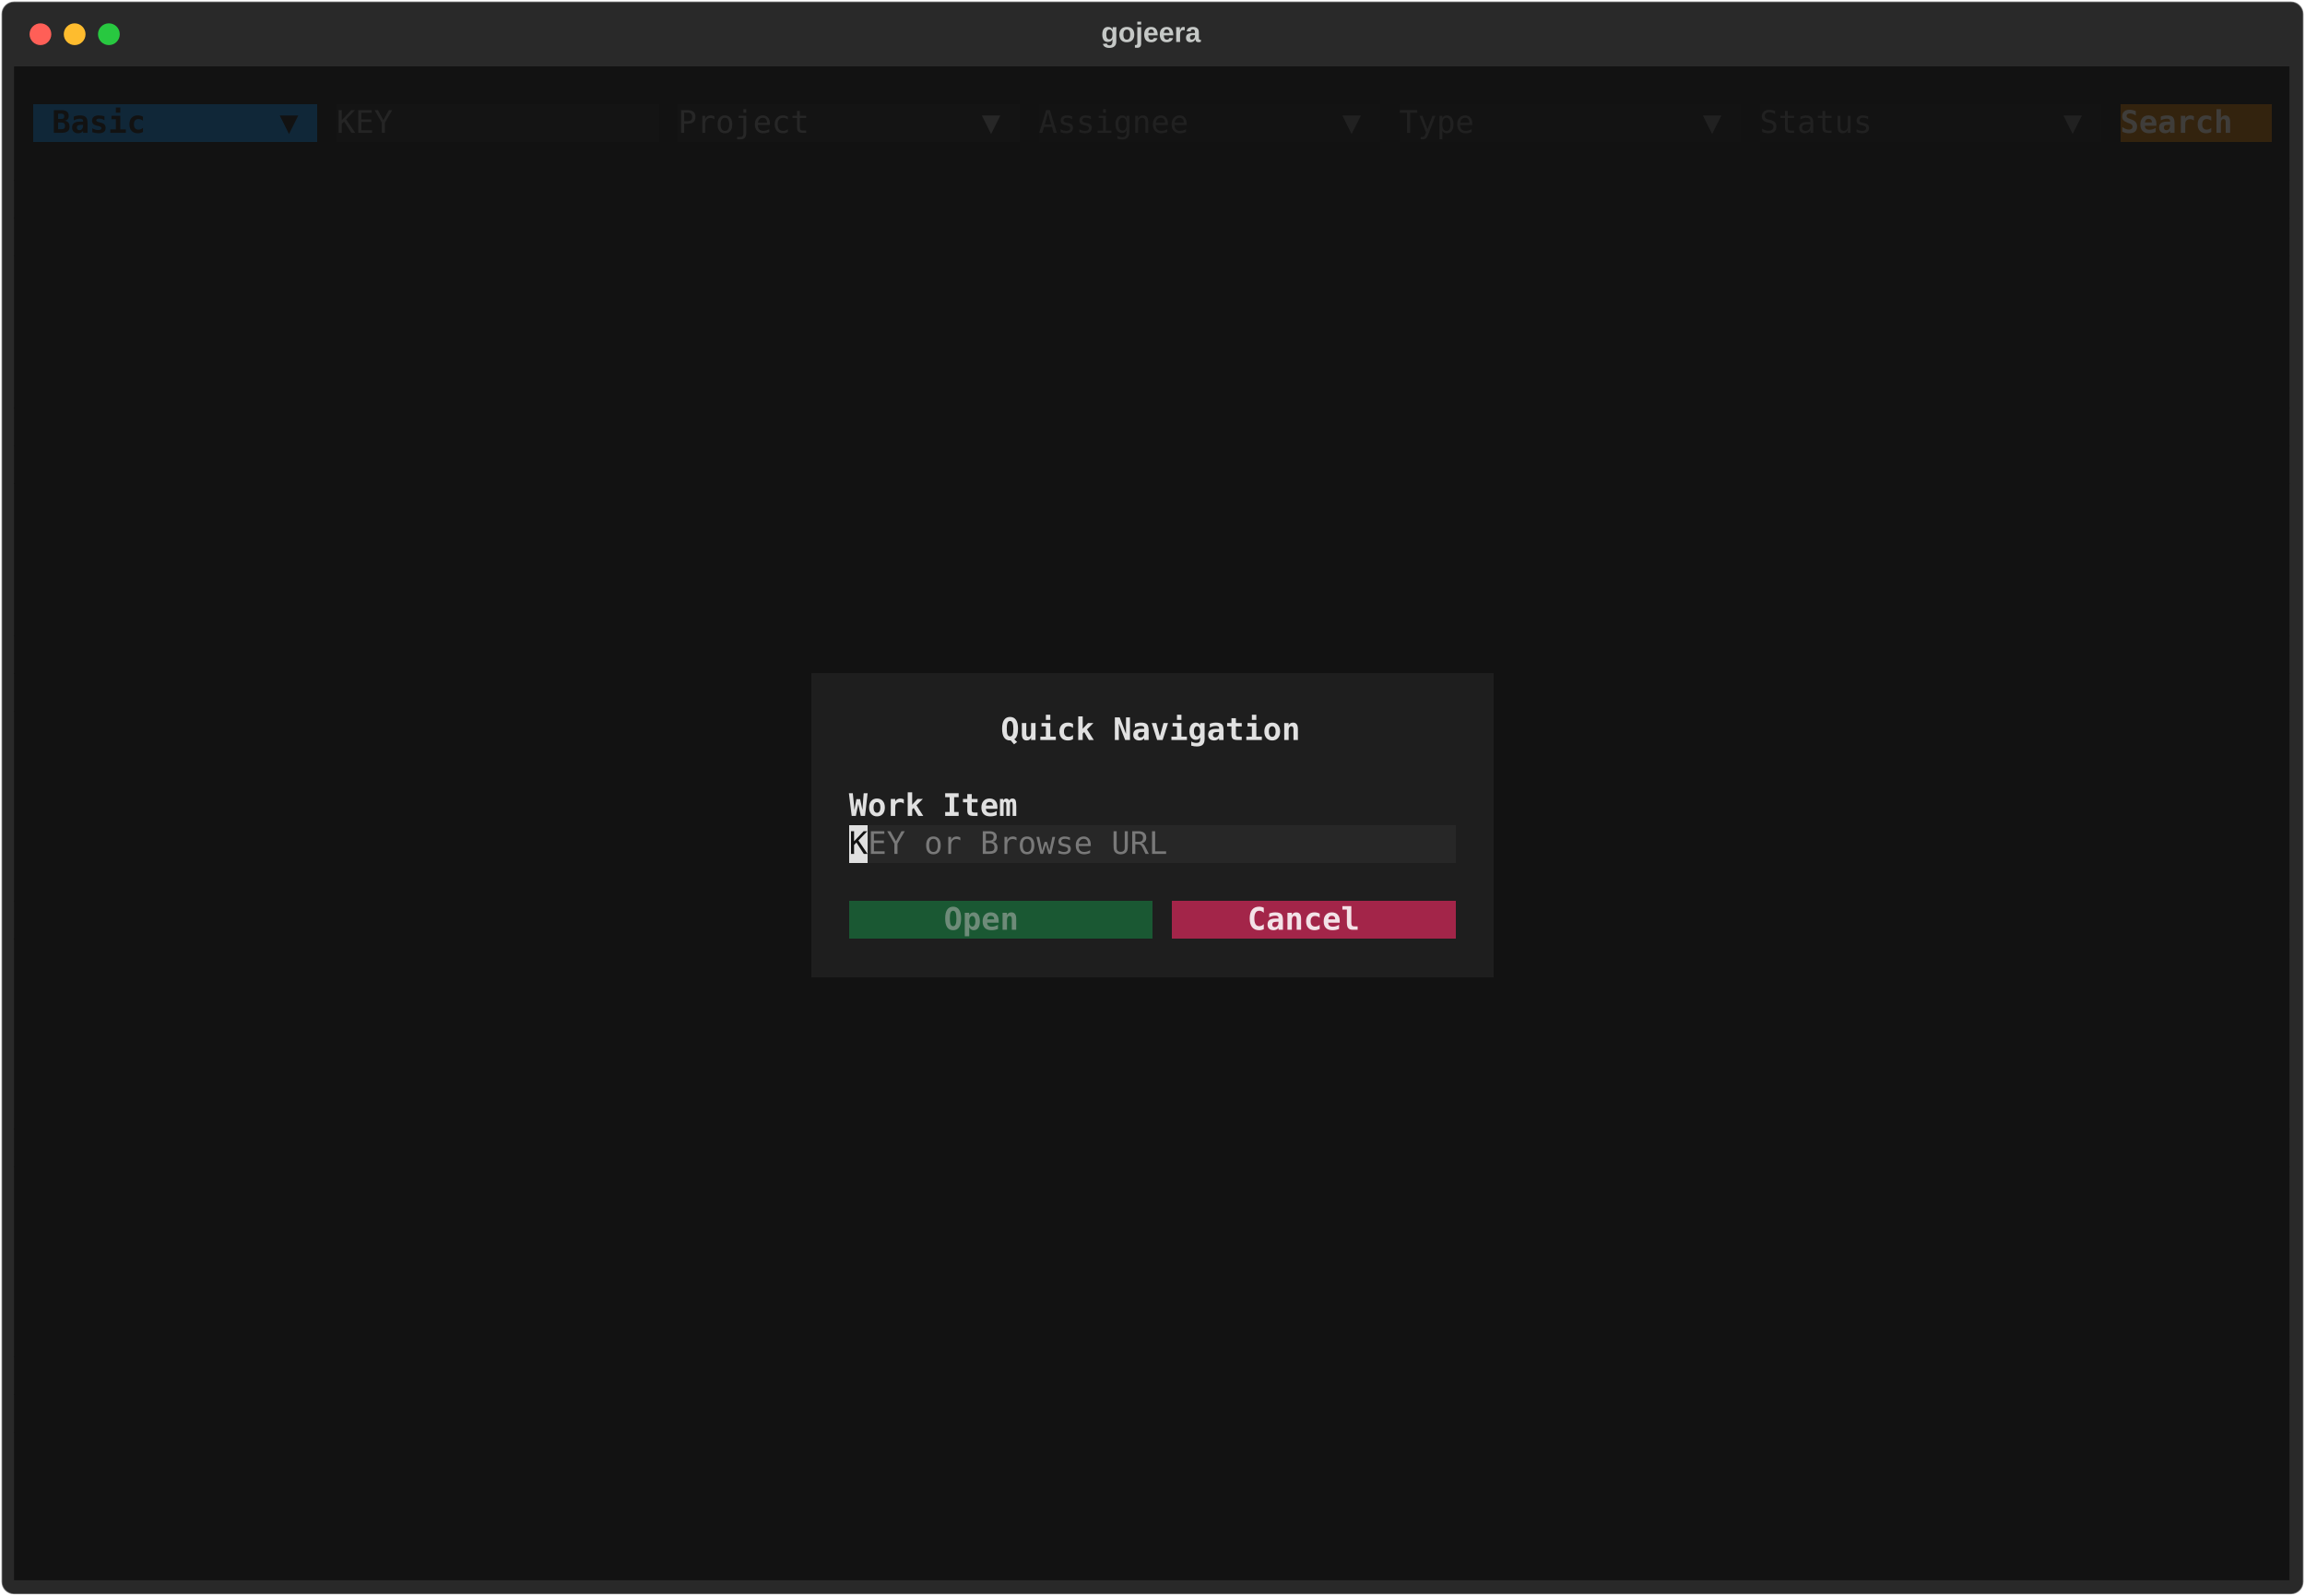
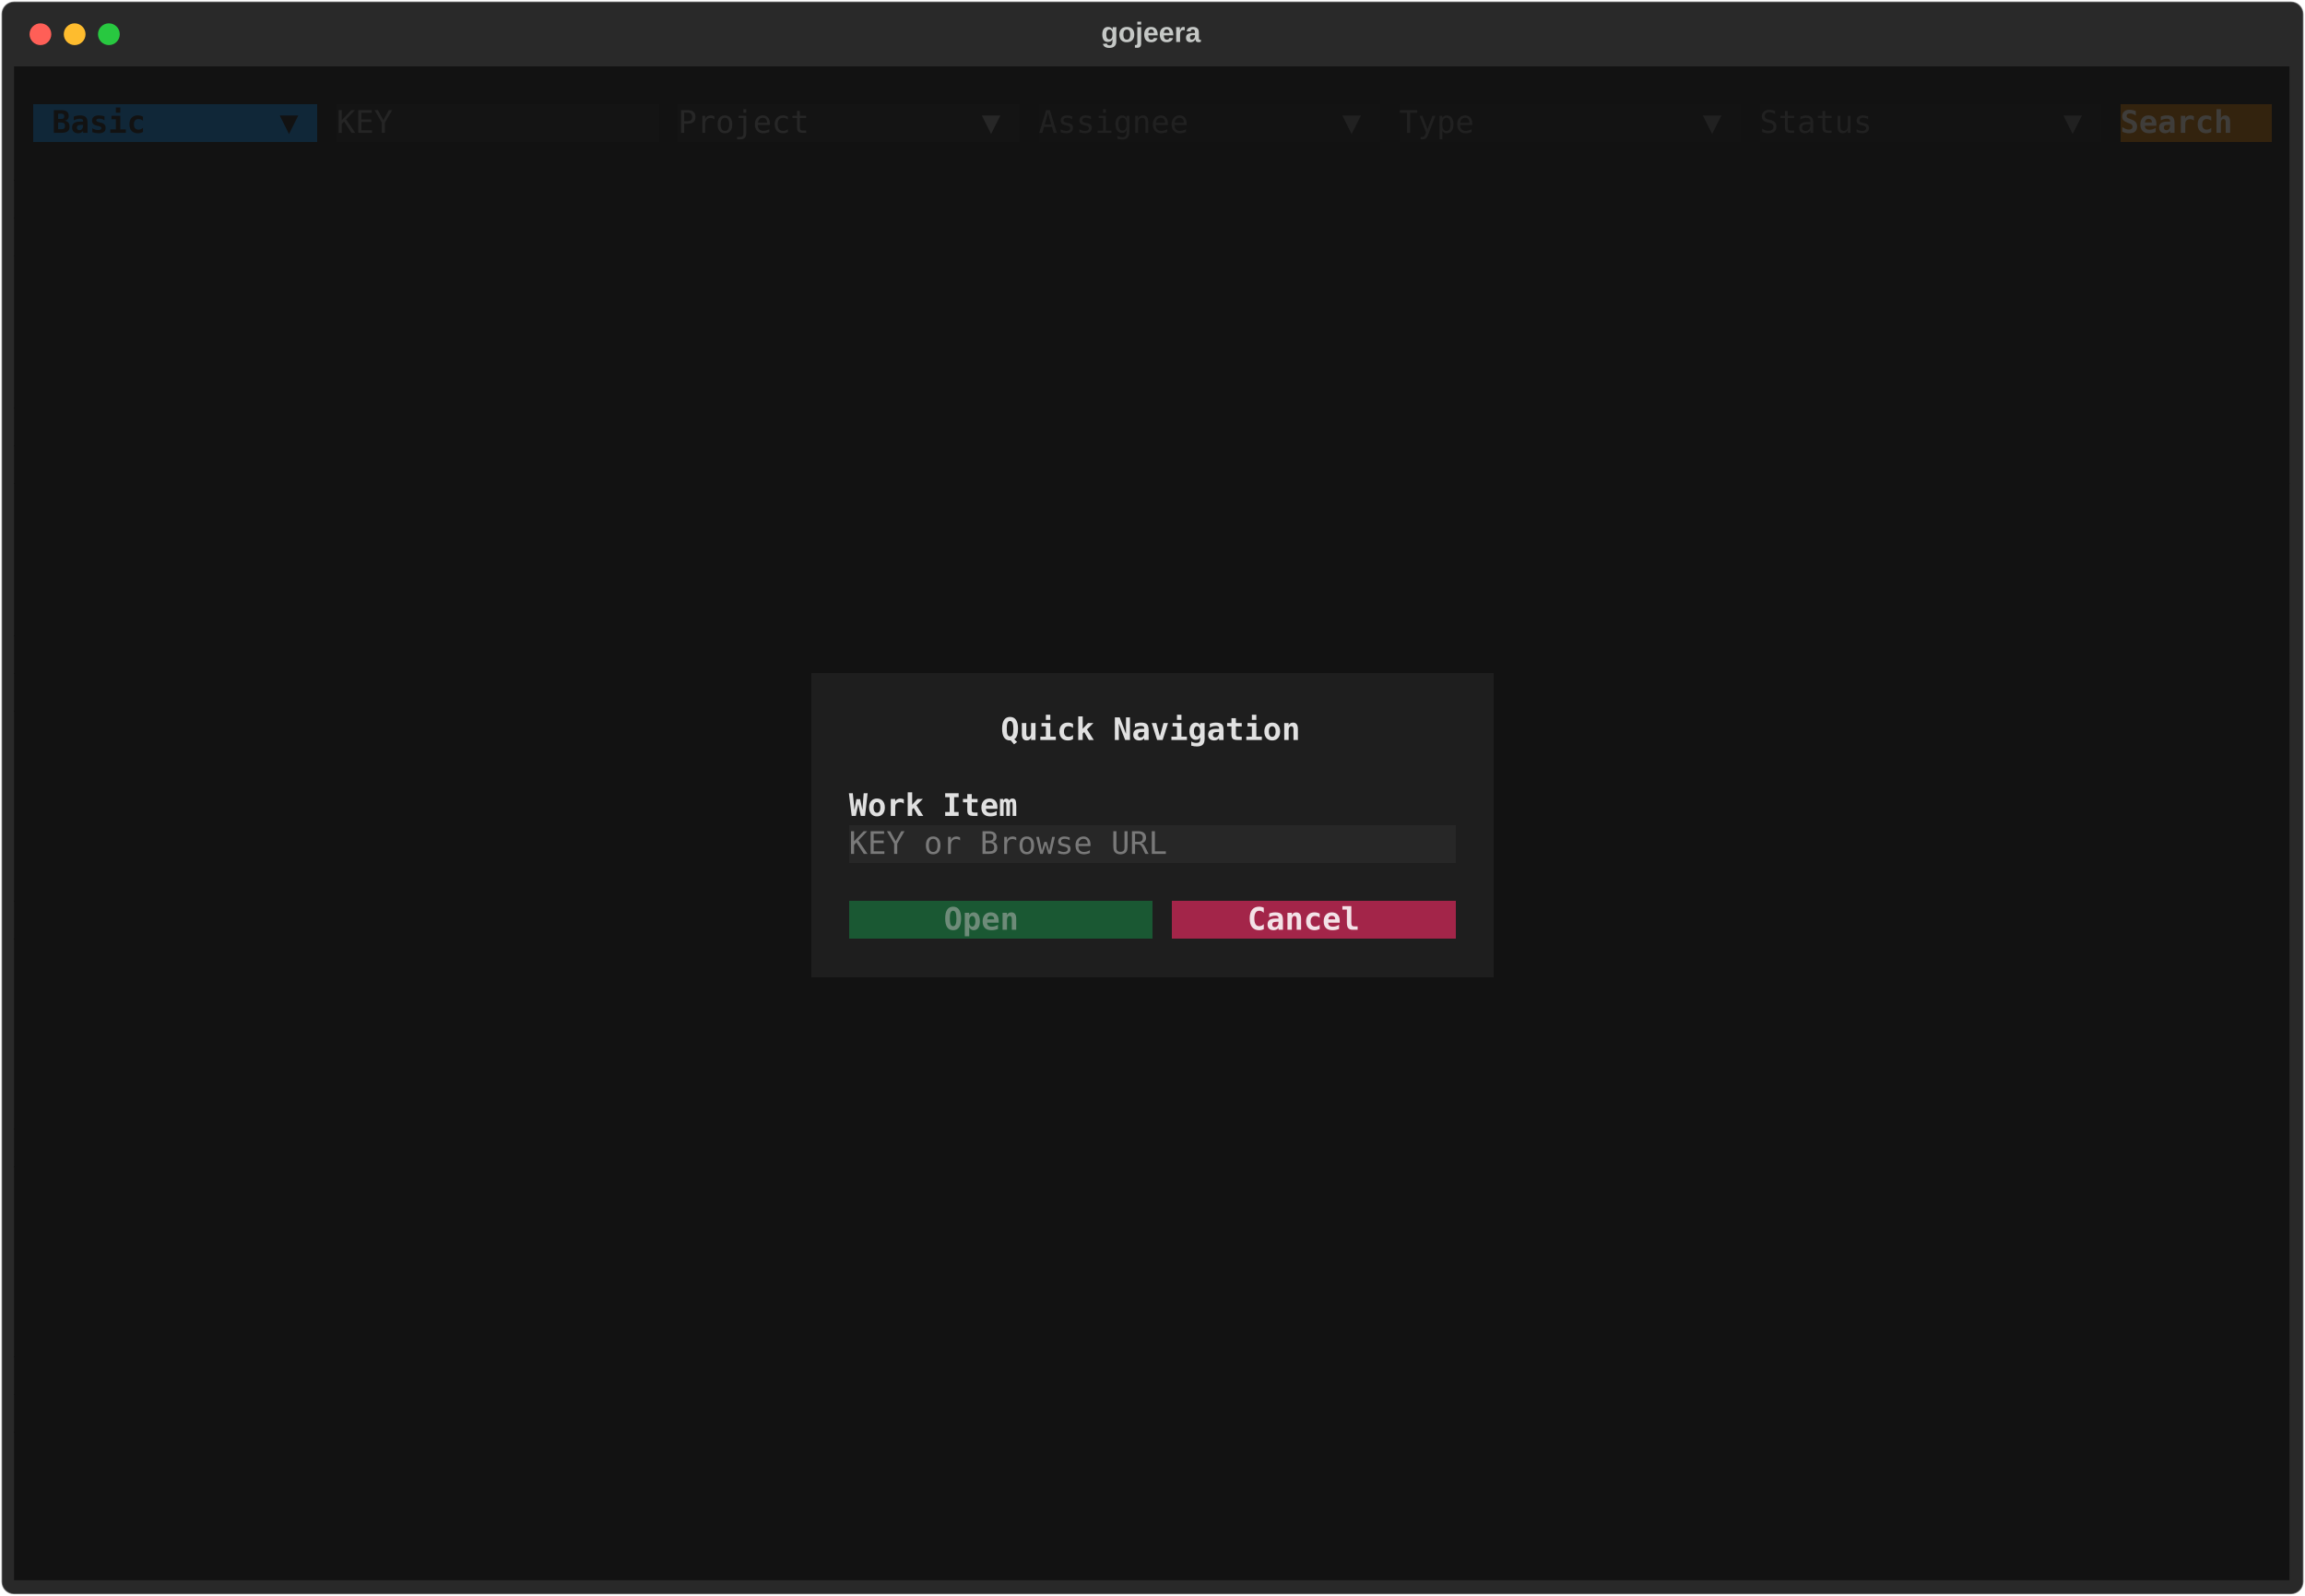
<svg xmlns="http://www.w3.org/2000/svg" class="rich-terminal" viewBox="0 0 1482 1026.0">
  <style>

    @font-face {
        font-family: "Fira Code";
        src: local("FiraCode-Regular"),
                url("https://cdnjs.cloudflare.com/ajax/libs/firacode/6.2.0/woff2/FiraCode-Regular.woff2") format("woff2"),
                url("https://cdnjs.cloudflare.com/ajax/libs/firacode/6.2.0/woff/FiraCode-Regular.woff") format("woff");
        font-style: normal;
        font-weight: 400;
    }
    @font-face {
        font-family: "Fira Code";
        src: local("FiraCode-Bold"),
                url("https://cdnjs.cloudflare.com/ajax/libs/firacode/6.2.0/woff2/FiraCode-Bold.woff2") format("woff2"),
                url("https://cdnjs.cloudflare.com/ajax/libs/firacode/6.2.0/woff/FiraCode-Bold.woff") format("woff");
        font-style: bold;
        font-weight: 700;
    }

-     .terminal-1416053501-matrix {
+     .terminal-632684504-matrix {
        font-family: Fira Code, monospace;
        font-size: 20px;
        line-height: 24.4px;
        font-variant-east-asian: full-width;
    }

-     .terminal-1416053501-title {
+     .terminal-632684504-title {
        font-size: 18px;
        font-weight: bold;
        font-family: arial;
    }

-     .terminal-1416053501-r1 { fill: #e0e0e0 }
- .terminal-1416053501-r2 { fill: #c5c8c6 }
- .terminal-1416053501-r3 { fill: #121212;font-weight: bold }
- .terminal-1416053501-r4 { fill: #252525 }
- .terminal-1416053501-r5 { fill: #3b3b3b }
- .terminal-1416053501-r6 { fill: #272727 }
- .terminal-1416053501-r7 { fill: #212121 }
- .terminal-1416053501-r8 { fill: #3f3d3a;font-weight: bold }
- .terminal-1416053501-r9 { fill: #e1e1e1;font-weight: bold }
- .terminal-1416053501-r10 { fill: #e0e0e0;font-weight: bold }
- .terminal-1416053501-r11 { fill: #121212 }
- .terminal-1416053501-r12 { fill: #797979 }
- .terminal-1416053501-r13 { fill: #6e8b79;font-weight: bold }
- .terminal-1416053501-r14 { fill: #f3e2e7;font-weight: bold }
- .terminal-1416053501-r15 { fill: #2e2e2e }
+     .terminal-632684504-r1 { fill: #e0e0e0 }
+ .terminal-632684504-r2 { fill: #c5c8c6 }
+ .terminal-632684504-r3 { fill: #121212;font-weight: bold }
+ .terminal-632684504-r4 { fill: #252525 }
+ .terminal-632684504-r5 { fill: #3b3b3b }
+ .terminal-632684504-r6 { fill: #272727 }
+ .terminal-632684504-r7 { fill: #212121 }
+ .terminal-632684504-r8 { fill: #3f3d3a;font-weight: bold }
+ .terminal-632684504-r9 { fill: #e1e1e1;font-weight: bold }
+ .terminal-632684504-r10 { fill: #e0e0e0;font-weight: bold }
+ .terminal-632684504-r11 { fill: #797979 }
+ .terminal-632684504-r12 { fill: #6e8b79;font-weight: bold }
+ .terminal-632684504-r13 { fill: #f3e2e7;font-weight: bold }
+ .terminal-632684504-r14 { fill: #2e2e2e }
    </style>
  <defs>
-     <clipPath id="terminal-1416053501-clip-terminal">
+     <clipPath id="terminal-632684504-clip-terminal">
      <rect x="0" y="0" width="1463.0" height="975.0" />
    </clipPath>
-     <clipPath id="terminal-1416053501-line-0">
+     <clipPath id="terminal-632684504-line-0">
      <rect x="0" y="1.5" width="1464" height="24.65" />
    </clipPath>
-     <clipPath id="terminal-1416053501-line-1">
+     <clipPath id="terminal-632684504-line-1">
      <rect x="0" y="25.9" width="1464" height="24.65" />
    </clipPath>
-     <clipPath id="terminal-1416053501-line-2">
+     <clipPath id="terminal-632684504-line-2">
      <rect x="0" y="50.3" width="1464" height="24.65" />
    </clipPath>
-     <clipPath id="terminal-1416053501-line-3">
+     <clipPath id="terminal-632684504-line-3">
      <rect x="0" y="74.7" width="1464" height="24.65" />
    </clipPath>
-     <clipPath id="terminal-1416053501-line-4">
+     <clipPath id="terminal-632684504-line-4">
      <rect x="0" y="99.1" width="1464" height="24.65" />
    </clipPath>
-     <clipPath id="terminal-1416053501-line-5">
+     <clipPath id="terminal-632684504-line-5">
      <rect x="0" y="123.5" width="1464" height="24.65" />
    </clipPath>
-     <clipPath id="terminal-1416053501-line-6">
+     <clipPath id="terminal-632684504-line-6">
      <rect x="0" y="147.9" width="1464" height="24.65" />
    </clipPath>
-     <clipPath id="terminal-1416053501-line-7">
+     <clipPath id="terminal-632684504-line-7">
      <rect x="0" y="172.3" width="1464" height="24.65" />
    </clipPath>
-     <clipPath id="terminal-1416053501-line-8">
+     <clipPath id="terminal-632684504-line-8">
      <rect x="0" y="196.7" width="1464" height="24.65" />
    </clipPath>
-     <clipPath id="terminal-1416053501-line-9">
+     <clipPath id="terminal-632684504-line-9">
      <rect x="0" y="221.1" width="1464" height="24.65" />
    </clipPath>
-     <clipPath id="terminal-1416053501-line-10">
+     <clipPath id="terminal-632684504-line-10">
      <rect x="0" y="245.5" width="1464" height="24.65" />
    </clipPath>
-     <clipPath id="terminal-1416053501-line-11">
+     <clipPath id="terminal-632684504-line-11">
      <rect x="0" y="269.9" width="1464" height="24.65" />
    </clipPath>
-     <clipPath id="terminal-1416053501-line-12">
+     <clipPath id="terminal-632684504-line-12">
      <rect x="0" y="294.3" width="1464" height="24.65" />
    </clipPath>
-     <clipPath id="terminal-1416053501-line-13">
+     <clipPath id="terminal-632684504-line-13">
      <rect x="0" y="318.7" width="1464" height="24.65" />
    </clipPath>
-     <clipPath id="terminal-1416053501-line-14">
+     <clipPath id="terminal-632684504-line-14">
      <rect x="0" y="343.1" width="1464" height="24.65" />
    </clipPath>
-     <clipPath id="terminal-1416053501-line-15">
+     <clipPath id="terminal-632684504-line-15">
      <rect x="0" y="367.5" width="1464" height="24.65" />
    </clipPath>
-     <clipPath id="terminal-1416053501-line-16">
+     <clipPath id="terminal-632684504-line-16">
      <rect x="0" y="391.9" width="1464" height="24.65" />
    </clipPath>
-     <clipPath id="terminal-1416053501-line-17">
+     <clipPath id="terminal-632684504-line-17">
      <rect x="0" y="416.3" width="1464" height="24.65" />
    </clipPath>
-     <clipPath id="terminal-1416053501-line-18">
+     <clipPath id="terminal-632684504-line-18">
      <rect x="0" y="440.7" width="1464" height="24.65" />
    </clipPath>
-     <clipPath id="terminal-1416053501-line-19">
+     <clipPath id="terminal-632684504-line-19">
      <rect x="0" y="465.1" width="1464" height="24.65" />
    </clipPath>
-     <clipPath id="terminal-1416053501-line-20">
+     <clipPath id="terminal-632684504-line-20">
      <rect x="0" y="489.5" width="1464" height="24.65" />
    </clipPath>
-     <clipPath id="terminal-1416053501-line-21">
+     <clipPath id="terminal-632684504-line-21">
      <rect x="0" y="513.9" width="1464" height="24.65" />
    </clipPath>
-     <clipPath id="terminal-1416053501-line-22">
+     <clipPath id="terminal-632684504-line-22">
      <rect x="0" y="538.3" width="1464" height="24.65" />
    </clipPath>
-     <clipPath id="terminal-1416053501-line-23">
+     <clipPath id="terminal-632684504-line-23">
      <rect x="0" y="562.7" width="1464" height="24.65" />
    </clipPath>
-     <clipPath id="terminal-1416053501-line-24">
+     <clipPath id="terminal-632684504-line-24">
      <rect x="0" y="587.1" width="1464" height="24.65" />
    </clipPath>
-     <clipPath id="terminal-1416053501-line-25">
+     <clipPath id="terminal-632684504-line-25">
      <rect x="0" y="611.5" width="1464" height="24.65" />
    </clipPath>
-     <clipPath id="terminal-1416053501-line-26">
+     <clipPath id="terminal-632684504-line-26">
      <rect x="0" y="635.9" width="1464" height="24.65" />
    </clipPath>
-     <clipPath id="terminal-1416053501-line-27">
+     <clipPath id="terminal-632684504-line-27">
      <rect x="0" y="660.3" width="1464" height="24.65" />
    </clipPath>
-     <clipPath id="terminal-1416053501-line-28">
+     <clipPath id="terminal-632684504-line-28">
      <rect x="0" y="684.7" width="1464" height="24.65" />
    </clipPath>
-     <clipPath id="terminal-1416053501-line-29">
+     <clipPath id="terminal-632684504-line-29">
      <rect x="0" y="709.1" width="1464" height="24.65" />
    </clipPath>
-     <clipPath id="terminal-1416053501-line-30">
+     <clipPath id="terminal-632684504-line-30">
      <rect x="0" y="733.5" width="1464" height="24.65" />
    </clipPath>
-     <clipPath id="terminal-1416053501-line-31">
+     <clipPath id="terminal-632684504-line-31">
      <rect x="0" y="757.9" width="1464" height="24.65" />
    </clipPath>
-     <clipPath id="terminal-1416053501-line-32">
+     <clipPath id="terminal-632684504-line-32">
      <rect x="0" y="782.3" width="1464" height="24.65" />
    </clipPath>
-     <clipPath id="terminal-1416053501-line-33">
+     <clipPath id="terminal-632684504-line-33">
      <rect x="0" y="806.7" width="1464" height="24.65" />
    </clipPath>
-     <clipPath id="terminal-1416053501-line-34">
+     <clipPath id="terminal-632684504-line-34">
      <rect x="0" y="831.1" width="1464" height="24.65" />
    </clipPath>
-     <clipPath id="terminal-1416053501-line-35">
+     <clipPath id="terminal-632684504-line-35">
      <rect x="0" y="855.5" width="1464" height="24.65" />
    </clipPath>
-     <clipPath id="terminal-1416053501-line-36">
+     <clipPath id="terminal-632684504-line-36">
      <rect x="0" y="879.9" width="1464" height="24.65" />
    </clipPath>
-     <clipPath id="terminal-1416053501-line-37">
+     <clipPath id="terminal-632684504-line-37">
      <rect x="0" y="904.3" width="1464" height="24.65" />
    </clipPath>
-     <clipPath id="terminal-1416053501-line-38">
+     <clipPath id="terminal-632684504-line-38">
      <rect x="0" y="928.7" width="1464" height="24.65" />
    </clipPath>
  </defs>
  <rect fill="#292929" stroke="rgba(255,255,255,0.35)" stroke-width="1" x="1" y="1" width="1480" height="1024" rx="8" />
-   <text class="terminal-1416053501-title" fill="#c5c8c6" text-anchor="middle" x="740" y="27">gojeera</text>
+   <text class="terminal-632684504-title" fill="#c5c8c6" text-anchor="middle" x="740" y="27">gojeera</text>
  <g transform="translate(26,22)">
    <circle cx="0" cy="0" r="7" fill="#ff5f57" />
    <circle cx="22" cy="0" r="7" fill="#febc2e" />
    <circle cx="44" cy="0" r="7" fill="#28c840" />
  </g>
-   <g transform="translate(9, 41)" clip-path="url(#terminal-1416053501-clip-terminal)">
+   <g transform="translate(9, 41)" clip-path="url(#terminal-632684504-clip-terminal)">
    <rect fill="#121212" x="0" y="1.5" width="1464" height="24.65" shape-rendering="crispEdges" />
    <rect fill="#121212" x="0" y="25.9" width="12.2" height="24.65" shape-rendering="crispEdges" />
    <rect fill="#102738" x="12.2" y="25.9" width="12.2" height="24.65" shape-rendering="crispEdges" />
    <rect fill="#102738" x="24.4" y="25.9" width="61" height="24.65" shape-rendering="crispEdges" />
    <rect fill="#102738" x="85.4" y="25.9" width="85.4" height="24.65" shape-rendering="crispEdges" />
    <rect fill="#102738" x="170.8" y="25.9" width="12.2" height="24.65" shape-rendering="crispEdges" />
    <rect fill="#102738" x="183" y="25.9" width="12.2" height="24.65" shape-rendering="crispEdges" />
    <rect fill="#121212" x="195.2" y="25.9" width="12.2" height="24.65" shape-rendering="crispEdges" />
    <rect fill="#141414" x="207.4" y="25.9" width="36.6" height="24.65" shape-rendering="crispEdges" />
    <rect fill="#141414" x="244" y="25.9" width="170.8" height="24.65" shape-rendering="crispEdges" />
    <rect fill="#121212" x="414.8" y="25.9" width="12.2" height="24.65" shape-rendering="crispEdges" />
    <rect fill="#141414" x="427" y="25.9" width="85.4" height="24.65" shape-rendering="crispEdges" />
    <rect fill="#141414" x="512.4" y="25.9" width="109.8" height="24.65" shape-rendering="crispEdges" />
    <rect fill="#141414" x="622.2" y="25.9" width="12.2" height="24.65" shape-rendering="crispEdges" />
    <rect fill="#141414" x="634.4" y="25.9" width="12.2" height="24.65" shape-rendering="crispEdges" />
    <rect fill="#121212" x="646.6" y="25.9" width="12.2" height="24.65" shape-rendering="crispEdges" />
    <rect fill="#131313" x="658.8" y="25.9" width="97.6" height="24.65" shape-rendering="crispEdges" />
    <rect fill="#131313" x="756.4" y="25.9" width="97.6" height="24.65" shape-rendering="crispEdges" />
    <rect fill="#131313" x="854" y="25.9" width="12.2" height="24.65" shape-rendering="crispEdges" />
    <rect fill="#131313" x="866.2" y="25.9" width="12.2" height="24.65" shape-rendering="crispEdges" />
    <rect fill="#121212" x="878.4" y="25.9" width="12.2" height="24.65" shape-rendering="crispEdges" />
    <rect fill="#131313" x="890.6" y="25.9" width="48.8" height="24.65" shape-rendering="crispEdges" />
    <rect fill="#131313" x="939.4" y="25.9" width="146.4" height="24.65" shape-rendering="crispEdges" />
    <rect fill="#131313" x="1085.8" y="25.9" width="12.2" height="24.65" shape-rendering="crispEdges" />
    <rect fill="#131313" x="1098" y="25.9" width="12.2" height="24.65" shape-rendering="crispEdges" />
    <rect fill="#121212" x="1110.2" y="25.9" width="12.2" height="24.65" shape-rendering="crispEdges" />
    <rect fill="#131313" x="1122.4" y="25.9" width="73.2" height="24.65" shape-rendering="crispEdges" />
    <rect fill="#131313" x="1195.6" y="25.9" width="122" height="24.65" shape-rendering="crispEdges" />
    <rect fill="#131313" x="1317.6" y="25.9" width="12.2" height="24.65" shape-rendering="crispEdges" />
    <rect fill="#131313" x="1329.8" y="25.9" width="12.2" height="24.65" shape-rendering="crispEdges" />
    <rect fill="#121212" x="1342" y="25.9" width="12.2" height="24.65" shape-rendering="crispEdges" />
    <rect fill="#33230e" x="1354.2" y="25.9" width="97.6" height="24.65" shape-rendering="crispEdges" />
    <rect fill="#121212" x="1451.8" y="25.9" width="12.2" height="24.65" shape-rendering="crispEdges" />
    <rect fill="#121212" x="0" y="50.3" width="1464" height="24.65" shape-rendering="crispEdges" />
    <rect fill="#121212" x="0" y="74.7" width="1464" height="24.65" shape-rendering="crispEdges" />
    <rect fill="#121212" x="0" y="99.1" width="1464" height="24.65" shape-rendering="crispEdges" />
    <rect fill="#121212" x="0" y="123.5" width="1464" height="24.65" shape-rendering="crispEdges" />
    <rect fill="#121212" x="0" y="147.9" width="1464" height="24.65" shape-rendering="crispEdges" />
    <rect fill="#121212" x="0" y="172.3" width="1464" height="24.65" shape-rendering="crispEdges" />
    <rect fill="#121212" x="0" y="196.7" width="1464" height="24.65" shape-rendering="crispEdges" />
    <rect fill="#121212" x="0" y="221.1" width="1464" height="24.65" shape-rendering="crispEdges" />
    <rect fill="#121212" x="0" y="245.5" width="1464" height="24.65" shape-rendering="crispEdges" />
    <rect fill="#121212" x="0" y="269.9" width="1464" height="24.65" shape-rendering="crispEdges" />
    <rect fill="#121212" x="0" y="294.3" width="1464" height="24.65" shape-rendering="crispEdges" />
    <rect fill="#121212" x="0" y="318.7" width="1464" height="24.65" shape-rendering="crispEdges" />
    <rect fill="#121212" x="0" y="343.1" width="1464" height="24.65" shape-rendering="crispEdges" />
    <rect fill="#121212" x="0" y="367.5" width="1464" height="24.65" shape-rendering="crispEdges" />
    <rect fill="#121212" x="0" y="391.9" width="512.4" height="24.65" shape-rendering="crispEdges" />
    <rect fill="#1e1e1e" x="512.4" y="391.9" width="439.2" height="24.65" shape-rendering="crispEdges" />
    <rect fill="#121212" x="951.6" y="391.9" width="512.4" height="24.65" shape-rendering="crispEdges" />
    <rect fill="#121212" x="0" y="416.3" width="512.4" height="24.65" shape-rendering="crispEdges" />
    <rect fill="#1e1e1e" x="512.4" y="416.3" width="122" height="24.65" shape-rendering="crispEdges" />
    <rect fill="#1e1e1e" x="634.4" y="416.3" width="195.2" height="24.65" shape-rendering="crispEdges" />
    <rect fill="#1e1e1e" x="829.6" y="416.3" width="122" height="24.65" shape-rendering="crispEdges" />
    <rect fill="#121212" x="951.6" y="416.3" width="512.4" height="24.65" shape-rendering="crispEdges" />
    <rect fill="#121212" x="0" y="440.7" width="512.4" height="24.65" shape-rendering="crispEdges" />
    <rect fill="#1e1e1e" x="512.4" y="440.7" width="439.2" height="24.65" shape-rendering="crispEdges" />
    <rect fill="#121212" x="951.6" y="440.7" width="512.4" height="24.65" shape-rendering="crispEdges" />
    <rect fill="#121212" x="0" y="465.1" width="512.4" height="24.65" shape-rendering="crispEdges" />
    <rect fill="#1e1e1e" x="512.4" y="465.1" width="24.4" height="24.65" shape-rendering="crispEdges" />
    <rect fill="#1e1e1e" x="536.8" y="465.1" width="109.8" height="24.65" shape-rendering="crispEdges" />
    <rect fill="#1e1e1e" x="646.6" y="465.1" width="305" height="24.65" shape-rendering="crispEdges" />
    <rect fill="#121212" x="951.6" y="465.1" width="512.4" height="24.65" shape-rendering="crispEdges" />
    <rect fill="#121212" x="0" y="489.5" width="512.4" height="24.65" shape-rendering="crispEdges" />
    <rect fill="#1e1e1e" x="512.4" y="489.5" width="24.4" height="24.65" shape-rendering="crispEdges" />
-     <rect fill="#e0e0e0" x="536.8" y="489.5" width="12.2" height="24.65" shape-rendering="crispEdges" />
-     <rect fill="#272727" x="549" y="489.5" width="195.2" height="24.65" shape-rendering="crispEdges" />
+     <rect fill="#272727" x="536.8" y="489.5" width="207.4" height="24.65" shape-rendering="crispEdges" />
    <rect fill="#272727" x="744.2" y="489.5" width="183" height="24.65" shape-rendering="crispEdges" />
    <rect fill="#1e1e1e" x="927.2" y="489.5" width="24.4" height="24.65" shape-rendering="crispEdges" />
    <rect fill="#121212" x="951.6" y="489.5" width="512.4" height="24.65" shape-rendering="crispEdges" />
    <rect fill="#121212" x="0" y="513.9" width="512.4" height="24.65" shape-rendering="crispEdges" />
    <rect fill="#1e1e1e" x="512.4" y="513.9" width="439.2" height="24.65" shape-rendering="crispEdges" />
    <rect fill="#121212" x="951.6" y="513.9" width="512.4" height="24.65" shape-rendering="crispEdges" />
    <rect fill="#121212" x="0" y="538.3" width="512.4" height="24.65" shape-rendering="crispEdges" />
    <rect fill="#1e1e1e" x="512.4" y="538.3" width="24.4" height="24.65" shape-rendering="crispEdges" />
    <rect fill="#1a5833" x="536.8" y="538.3" width="61" height="24.65" shape-rendering="crispEdges" />
    <rect fill="#1a5833" x="597.8" y="538.3" width="73.2" height="24.65" shape-rendering="crispEdges" />
    <rect fill="#1a5833" x="671" y="538.3" width="61" height="24.65" shape-rendering="crispEdges" />
    <rect fill="#1e1e1e" x="732" y="538.3" width="12.2" height="24.65" shape-rendering="crispEdges" />
    <rect fill="#a32549" x="744.2" y="538.3" width="48.8" height="24.65" shape-rendering="crispEdges" />
    <rect fill="#a32549" x="793" y="538.3" width="97.6" height="24.65" shape-rendering="crispEdges" />
    <rect fill="#a32549" x="890.6" y="538.3" width="36.6" height="24.65" shape-rendering="crispEdges" />
    <rect fill="#1e1e1e" x="927.2" y="538.3" width="24.4" height="24.65" shape-rendering="crispEdges" />
    <rect fill="#121212" x="951.6" y="538.3" width="512.4" height="24.65" shape-rendering="crispEdges" />
    <rect fill="#121212" x="0" y="562.7" width="512.4" height="24.65" shape-rendering="crispEdges" />
    <rect fill="#1e1e1e" x="512.4" y="562.7" width="439.2" height="24.65" shape-rendering="crispEdges" />
    <rect fill="#121212" x="951.6" y="562.7" width="512.4" height="24.65" shape-rendering="crispEdges" />
    <rect fill="#121212" x="0" y="587.1" width="1464" height="24.65" shape-rendering="crispEdges" />
    <rect fill="#121212" x="0" y="611.5" width="1464" height="24.65" shape-rendering="crispEdges" />
    <rect fill="#121212" x="0" y="635.9" width="1464" height="24.65" shape-rendering="crispEdges" />
    <rect fill="#121212" x="0" y="660.3" width="1464" height="24.65" shape-rendering="crispEdges" />
    <rect fill="#121212" x="0" y="684.7" width="1464" height="24.65" shape-rendering="crispEdges" />
    <rect fill="#121212" x="0" y="709.1" width="1464" height="24.65" shape-rendering="crispEdges" />
    <rect fill="#121212" x="0" y="733.5" width="1464" height="24.65" shape-rendering="crispEdges" />
    <rect fill="#121212" x="0" y="757.9" width="1464" height="24.65" shape-rendering="crispEdges" />
    <rect fill="#121212" x="0" y="782.3" width="1464" height="24.65" shape-rendering="crispEdges" />
    <rect fill="#121212" x="0" y="806.7" width="1464" height="24.65" shape-rendering="crispEdges" />
    <rect fill="#121212" x="0" y="831.1" width="1464" height="24.65" shape-rendering="crispEdges" />
    <rect fill="#121212" x="0" y="855.5" width="1464" height="24.65" shape-rendering="crispEdges" />
    <rect fill="#121212" x="0" y="879.9" width="1464" height="24.65" shape-rendering="crispEdges" />
    <rect fill="#121212" x="0" y="904.3" width="12.2" height="24.65" shape-rendering="crispEdges" />
    <rect fill="#121212" x="12.2" y="904.3" width="0" height="24.65" shape-rendering="crispEdges" />
    <rect fill="#121212" x="12.2" y="904.3" width="366" height="24.65" shape-rendering="crispEdges" />
    <rect fill="#121212" x="378.2" y="904.3" width="0" height="24.65" shape-rendering="crispEdges" />
    <rect fill="#121212" x="378.2" y="904.3" width="1085.8" height="24.65" shape-rendering="crispEdges" />
    <rect fill="#121212" x="0" y="928.7" width="183" height="24.65" shape-rendering="crispEdges" />
    <rect fill="#121212" x="183" y="928.7" width="0" height="24.65" shape-rendering="crispEdges" />
    <rect fill="#121212" x="183" y="928.7" width="195.2" height="24.65" shape-rendering="crispEdges" />
    <rect fill="#121212" x="378.2" y="928.7" width="1073.6" height="24.65" shape-rendering="crispEdges" />
    <rect fill="#121212" x="1451.8" y="928.7" width="12.2" height="24.65" shape-rendering="crispEdges" />
    <rect fill="#121212" x="0" y="953.1" width="1464" height="24.65" shape-rendering="crispEdges" />
-     <g class="terminal-1416053501-matrix">
-       <text class="terminal-1416053501-r2" x="1464" y="20" textLength="12.2" clip-path="url(#terminal-1416053501-line-0)">
- </text>
-       <text class="terminal-1416053501-r3" x="24.4" y="44.4" textLength="61" clip-path="url(#terminal-1416053501-line-1)">Basic</text>
-       <text class="terminal-1416053501-r3" x="170.8" y="44.4" textLength="12.2" clip-path="url(#terminal-1416053501-line-1)">▼</text>
-       <text class="terminal-1416053501-r4" x="207.4" y="44.4" textLength="36.6" clip-path="url(#terminal-1416053501-line-1)">KEY</text>
-       <text class="terminal-1416053501-r6" x="427" y="44.4" textLength="85.4" clip-path="url(#terminal-1416053501-line-1)">Project</text>
-       <text class="terminal-1416053501-r6" x="622.2" y="44.4" textLength="12.2" clip-path="url(#terminal-1416053501-line-1)">▼</text>
-       <text class="terminal-1416053501-r7" x="658.8" y="44.4" textLength="97.6" clip-path="url(#terminal-1416053501-line-1)">Assignee</text>
-       <text class="terminal-1416053501-r7" x="854" y="44.4" textLength="12.2" clip-path="url(#terminal-1416053501-line-1)">▼</text>
-       <text class="terminal-1416053501-r7" x="890.6" y="44.4" textLength="48.8" clip-path="url(#terminal-1416053501-line-1)">Type</text>
-       <text class="terminal-1416053501-r7" x="1085.8" y="44.4" textLength="12.2" clip-path="url(#terminal-1416053501-line-1)">▼</text>
-       <text class="terminal-1416053501-r7" x="1122.4" y="44.4" textLength="73.2" clip-path="url(#terminal-1416053501-line-1)">Status</text>
-       <text class="terminal-1416053501-r7" x="1317.6" y="44.4" textLength="12.2" clip-path="url(#terminal-1416053501-line-1)">▼</text>
-       <text class="terminal-1416053501-r8" x="1354.2" y="44.4" textLength="97.6" clip-path="url(#terminal-1416053501-line-1)"> Search </text>
-       <text class="terminal-1416053501-r2" x="1464" y="44.4" textLength="12.2" clip-path="url(#terminal-1416053501-line-1)">
- </text>
-       <text class="terminal-1416053501-r2" x="1464" y="68.8" textLength="12.2" clip-path="url(#terminal-1416053501-line-2)">
- </text>
-       <text class="terminal-1416053501-r2" x="1464" y="93.2" textLength="12.2" clip-path="url(#terminal-1416053501-line-3)">
- </text>
-       <text class="terminal-1416053501-r2" x="1464" y="117.6" textLength="12.2" clip-path="url(#terminal-1416053501-line-4)">
- </text>
-       <text class="terminal-1416053501-r2" x="1464" y="142" textLength="12.2" clip-path="url(#terminal-1416053501-line-5)">
- </text>
-       <text class="terminal-1416053501-r2" x="1464" y="166.4" textLength="12.2" clip-path="url(#terminal-1416053501-line-6)">
- </text>
-       <text class="terminal-1416053501-r2" x="1464" y="190.8" textLength="12.2" clip-path="url(#terminal-1416053501-line-7)">
- </text>
-       <text class="terminal-1416053501-r2" x="1464" y="215.2" textLength="12.2" clip-path="url(#terminal-1416053501-line-8)">
- </text>
-       <text class="terminal-1416053501-r2" x="1464" y="239.6" textLength="12.2" clip-path="url(#terminal-1416053501-line-9)">
- </text>
-       <text class="terminal-1416053501-r2" x="1464" y="264" textLength="12.2" clip-path="url(#terminal-1416053501-line-10)">
- </text>
-       <text class="terminal-1416053501-r2" x="1464" y="288.4" textLength="12.2" clip-path="url(#terminal-1416053501-line-11)">
- </text>
-       <text class="terminal-1416053501-r2" x="1464" y="312.8" textLength="12.2" clip-path="url(#terminal-1416053501-line-12)">
- </text>
-       <text class="terminal-1416053501-r2" x="1464" y="337.2" textLength="12.2" clip-path="url(#terminal-1416053501-line-13)">
- </text>
-       <text class="terminal-1416053501-r2" x="1464" y="361.6" textLength="12.2" clip-path="url(#terminal-1416053501-line-14)">
- </text>
-       <text class="terminal-1416053501-r2" x="1464" y="386" textLength="12.2" clip-path="url(#terminal-1416053501-line-15)">
- </text>
-       <text class="terminal-1416053501-r2" x="1464" y="410.4" textLength="12.2" clip-path="url(#terminal-1416053501-line-16)">
- </text>
-       <text class="terminal-1416053501-r9" x="634.4" y="434.8" textLength="195.2" clip-path="url(#terminal-1416053501-line-17)">Quick Navigation</text>
-       <text class="terminal-1416053501-r2" x="1464" y="434.8" textLength="12.2" clip-path="url(#terminal-1416053501-line-17)">
- </text>
-       <text class="terminal-1416053501-r2" x="1464" y="459.2" textLength="12.2" clip-path="url(#terminal-1416053501-line-18)">
- </text>
-       <text class="terminal-1416053501-r10" x="536.8" y="483.6" textLength="109.8" clip-path="url(#terminal-1416053501-line-19)">Work Item</text>
-       <text class="terminal-1416053501-r2" x="1464" y="483.6" textLength="12.2" clip-path="url(#terminal-1416053501-line-19)">
- </text>
-       <text class="terminal-1416053501-r11" x="536.8" y="508" textLength="12.2" clip-path="url(#terminal-1416053501-line-20)">K</text>
-       <text class="terminal-1416053501-r12" x="549" y="508" textLength="195.2" clip-path="url(#terminal-1416053501-line-20)">EY or Browse URL</text>
-       <text class="terminal-1416053501-r2" x="1464" y="508" textLength="12.2" clip-path="url(#terminal-1416053501-line-20)">
- </text>
-       <text class="terminal-1416053501-r2" x="1464" y="532.4" textLength="12.2" clip-path="url(#terminal-1416053501-line-21)">
- </text>
-       <text class="terminal-1416053501-r13" x="597.8" y="556.8" textLength="73.2" clip-path="url(#terminal-1416053501-line-22)"> Open </text>
-       <text class="terminal-1416053501-r14" x="793" y="556.8" textLength="97.6" clip-path="url(#terminal-1416053501-line-22)"> Cancel </text>
-       <text class="terminal-1416053501-r2" x="1464" y="556.8" textLength="12.2" clip-path="url(#terminal-1416053501-line-22)">
- </text>
-       <text class="terminal-1416053501-r2" x="1464" y="581.2" textLength="12.2" clip-path="url(#terminal-1416053501-line-23)">
- </text>
-       <text class="terminal-1416053501-r2" x="1464" y="605.6" textLength="12.2" clip-path="url(#terminal-1416053501-line-24)">
- </text>
-       <text class="terminal-1416053501-r2" x="1464" y="630" textLength="12.2" clip-path="url(#terminal-1416053501-line-25)">
- </text>
-       <text class="terminal-1416053501-r2" x="1464" y="654.4" textLength="12.2" clip-path="url(#terminal-1416053501-line-26)">
- </text>
-       <text class="terminal-1416053501-r2" x="1464" y="678.8" textLength="12.2" clip-path="url(#terminal-1416053501-line-27)">
- </text>
-       <text class="terminal-1416053501-r2" x="1464" y="703.2" textLength="12.2" clip-path="url(#terminal-1416053501-line-28)">
- </text>
-       <text class="terminal-1416053501-r2" x="1464" y="727.6" textLength="12.2" clip-path="url(#terminal-1416053501-line-29)">
- </text>
-       <text class="terminal-1416053501-r2" x="1464" y="752" textLength="12.2" clip-path="url(#terminal-1416053501-line-30)">
- </text>
-       <text class="terminal-1416053501-r2" x="1464" y="776.4" textLength="12.2" clip-path="url(#terminal-1416053501-line-31)">
- </text>
-       <text class="terminal-1416053501-r2" x="1464" y="800.8" textLength="12.2" clip-path="url(#terminal-1416053501-line-32)">
- </text>
-       <text class="terminal-1416053501-r2" x="1464" y="825.2" textLength="12.2" clip-path="url(#terminal-1416053501-line-33)">
- </text>
-       <text class="terminal-1416053501-r2" x="1464" y="849.6" textLength="12.2" clip-path="url(#terminal-1416053501-line-34)">
- </text>
-       <text class="terminal-1416053501-r2" x="1464" y="874" textLength="12.2" clip-path="url(#terminal-1416053501-line-35)">
- </text>
-       <text class="terminal-1416053501-r2" x="1464" y="898.4" textLength="12.2" clip-path="url(#terminal-1416053501-line-36)">
- </text>
-       <text class="terminal-1416053501-r2" x="1464" y="922.8" textLength="12.2" clip-path="url(#terminal-1416053501-line-37)">
- </text>
-       <text class="terminal-1416053501-r2" x="1464" y="947.2" textLength="12.2" clip-path="url(#terminal-1416053501-line-38)">
+     <g class="terminal-632684504-matrix">
+       <text class="terminal-632684504-r2" x="1464" y="20" textLength="12.2" clip-path="url(#terminal-632684504-line-0)">
+ </text>
+       <text class="terminal-632684504-r3" x="24.4" y="44.4" textLength="61" clip-path="url(#terminal-632684504-line-1)">Basic</text>
+       <text class="terminal-632684504-r3" x="170.8" y="44.4" textLength="12.2" clip-path="url(#terminal-632684504-line-1)">▼</text>
+       <text class="terminal-632684504-r4" x="207.4" y="44.4" textLength="36.6" clip-path="url(#terminal-632684504-line-1)">KEY</text>
+       <text class="terminal-632684504-r6" x="427" y="44.4" textLength="85.4" clip-path="url(#terminal-632684504-line-1)">Project</text>
+       <text class="terminal-632684504-r6" x="622.2" y="44.4" textLength="12.2" clip-path="url(#terminal-632684504-line-1)">▼</text>
+       <text class="terminal-632684504-r7" x="658.8" y="44.4" textLength="97.6" clip-path="url(#terminal-632684504-line-1)">Assignee</text>
+       <text class="terminal-632684504-r7" x="854" y="44.4" textLength="12.2" clip-path="url(#terminal-632684504-line-1)">▼</text>
+       <text class="terminal-632684504-r7" x="890.6" y="44.4" textLength="48.8" clip-path="url(#terminal-632684504-line-1)">Type</text>
+       <text class="terminal-632684504-r7" x="1085.8" y="44.4" textLength="12.2" clip-path="url(#terminal-632684504-line-1)">▼</text>
+       <text class="terminal-632684504-r7" x="1122.4" y="44.4" textLength="73.2" clip-path="url(#terminal-632684504-line-1)">Status</text>
+       <text class="terminal-632684504-r7" x="1317.6" y="44.4" textLength="12.2" clip-path="url(#terminal-632684504-line-1)">▼</text>
+       <text class="terminal-632684504-r8" x="1354.2" y="44.4" textLength="97.6" clip-path="url(#terminal-632684504-line-1)"> Search </text>
+       <text class="terminal-632684504-r2" x="1464" y="44.4" textLength="12.2" clip-path="url(#terminal-632684504-line-1)">
+ </text>
+       <text class="terminal-632684504-r2" x="1464" y="68.8" textLength="12.2" clip-path="url(#terminal-632684504-line-2)">
+ </text>
+       <text class="terminal-632684504-r2" x="1464" y="93.2" textLength="12.2" clip-path="url(#terminal-632684504-line-3)">
+ </text>
+       <text class="terminal-632684504-r2" x="1464" y="117.6" textLength="12.2" clip-path="url(#terminal-632684504-line-4)">
+ </text>
+       <text class="terminal-632684504-r2" x="1464" y="142" textLength="12.2" clip-path="url(#terminal-632684504-line-5)">
+ </text>
+       <text class="terminal-632684504-r2" x="1464" y="166.4" textLength="12.2" clip-path="url(#terminal-632684504-line-6)">
+ </text>
+       <text class="terminal-632684504-r2" x="1464" y="190.8" textLength="12.2" clip-path="url(#terminal-632684504-line-7)">
+ </text>
+       <text class="terminal-632684504-r2" x="1464" y="215.2" textLength="12.2" clip-path="url(#terminal-632684504-line-8)">
+ </text>
+       <text class="terminal-632684504-r2" x="1464" y="239.6" textLength="12.2" clip-path="url(#terminal-632684504-line-9)">
+ </text>
+       <text class="terminal-632684504-r2" x="1464" y="264" textLength="12.2" clip-path="url(#terminal-632684504-line-10)">
+ </text>
+       <text class="terminal-632684504-r2" x="1464" y="288.4" textLength="12.2" clip-path="url(#terminal-632684504-line-11)">
+ </text>
+       <text class="terminal-632684504-r2" x="1464" y="312.8" textLength="12.2" clip-path="url(#terminal-632684504-line-12)">
+ </text>
+       <text class="terminal-632684504-r2" x="1464" y="337.2" textLength="12.2" clip-path="url(#terminal-632684504-line-13)">
+ </text>
+       <text class="terminal-632684504-r2" x="1464" y="361.6" textLength="12.2" clip-path="url(#terminal-632684504-line-14)">
+ </text>
+       <text class="terminal-632684504-r2" x="1464" y="386" textLength="12.2" clip-path="url(#terminal-632684504-line-15)">
+ </text>
+       <text class="terminal-632684504-r2" x="1464" y="410.4" textLength="12.2" clip-path="url(#terminal-632684504-line-16)">
+ </text>
+       <text class="terminal-632684504-r9" x="634.4" y="434.8" textLength="195.2" clip-path="url(#terminal-632684504-line-17)">Quick Navigation</text>
+       <text class="terminal-632684504-r2" x="1464" y="434.8" textLength="12.2" clip-path="url(#terminal-632684504-line-17)">
+ </text>
+       <text class="terminal-632684504-r2" x="1464" y="459.2" textLength="12.2" clip-path="url(#terminal-632684504-line-18)">
+ </text>
+       <text class="terminal-632684504-r10" x="536.8" y="483.6" textLength="109.8" clip-path="url(#terminal-632684504-line-19)">Work Item</text>
+       <text class="terminal-632684504-r2" x="1464" y="483.6" textLength="12.2" clip-path="url(#terminal-632684504-line-19)">
+ </text>
+       <text class="terminal-632684504-r11" x="536.8" y="508" textLength="207.4" clip-path="url(#terminal-632684504-line-20)">KEY or Browse URL</text>
+       <text class="terminal-632684504-r2" x="1464" y="508" textLength="12.2" clip-path="url(#terminal-632684504-line-20)">
+ </text>
+       <text class="terminal-632684504-r2" x="1464" y="532.4" textLength="12.2" clip-path="url(#terminal-632684504-line-21)">
+ </text>
+       <text class="terminal-632684504-r12" x="597.8" y="556.8" textLength="73.2" clip-path="url(#terminal-632684504-line-22)"> Open </text>
+       <text class="terminal-632684504-r13" x="793" y="556.8" textLength="97.6" clip-path="url(#terminal-632684504-line-22)"> Cancel </text>
+       <text class="terminal-632684504-r2" x="1464" y="556.8" textLength="12.2" clip-path="url(#terminal-632684504-line-22)">
+ </text>
+       <text class="terminal-632684504-r2" x="1464" y="581.2" textLength="12.2" clip-path="url(#terminal-632684504-line-23)">
+ </text>
+       <text class="terminal-632684504-r2" x="1464" y="605.6" textLength="12.2" clip-path="url(#terminal-632684504-line-24)">
+ </text>
+       <text class="terminal-632684504-r2" x="1464" y="630" textLength="12.2" clip-path="url(#terminal-632684504-line-25)">
+ </text>
+       <text class="terminal-632684504-r2" x="1464" y="654.4" textLength="12.2" clip-path="url(#terminal-632684504-line-26)">
+ </text>
+       <text class="terminal-632684504-r2" x="1464" y="678.8" textLength="12.2" clip-path="url(#terminal-632684504-line-27)">
+ </text>
+       <text class="terminal-632684504-r2" x="1464" y="703.2" textLength="12.2" clip-path="url(#terminal-632684504-line-28)">
+ </text>
+       <text class="terminal-632684504-r2" x="1464" y="727.6" textLength="12.2" clip-path="url(#terminal-632684504-line-29)">
+ </text>
+       <text class="terminal-632684504-r2" x="1464" y="752" textLength="12.2" clip-path="url(#terminal-632684504-line-30)">
+ </text>
+       <text class="terminal-632684504-r2" x="1464" y="776.4" textLength="12.2" clip-path="url(#terminal-632684504-line-31)">
+ </text>
+       <text class="terminal-632684504-r2" x="1464" y="800.8" textLength="12.2" clip-path="url(#terminal-632684504-line-32)">
+ </text>
+       <text class="terminal-632684504-r2" x="1464" y="825.2" textLength="12.2" clip-path="url(#terminal-632684504-line-33)">
+ </text>
+       <text class="terminal-632684504-r2" x="1464" y="849.6" textLength="12.2" clip-path="url(#terminal-632684504-line-34)">
+ </text>
+       <text class="terminal-632684504-r2" x="1464" y="874" textLength="12.2" clip-path="url(#terminal-632684504-line-35)">
+ </text>
+       <text class="terminal-632684504-r2" x="1464" y="898.4" textLength="12.2" clip-path="url(#terminal-632684504-line-36)">
+ </text>
+       <text class="terminal-632684504-r2" x="1464" y="922.8" textLength="12.2" clip-path="url(#terminal-632684504-line-37)">
+ </text>
+       <text class="terminal-632684504-r2" x="1464" y="947.2" textLength="12.2" clip-path="url(#terminal-632684504-line-38)">
</text>
    </g>
  </g>
</svg>
